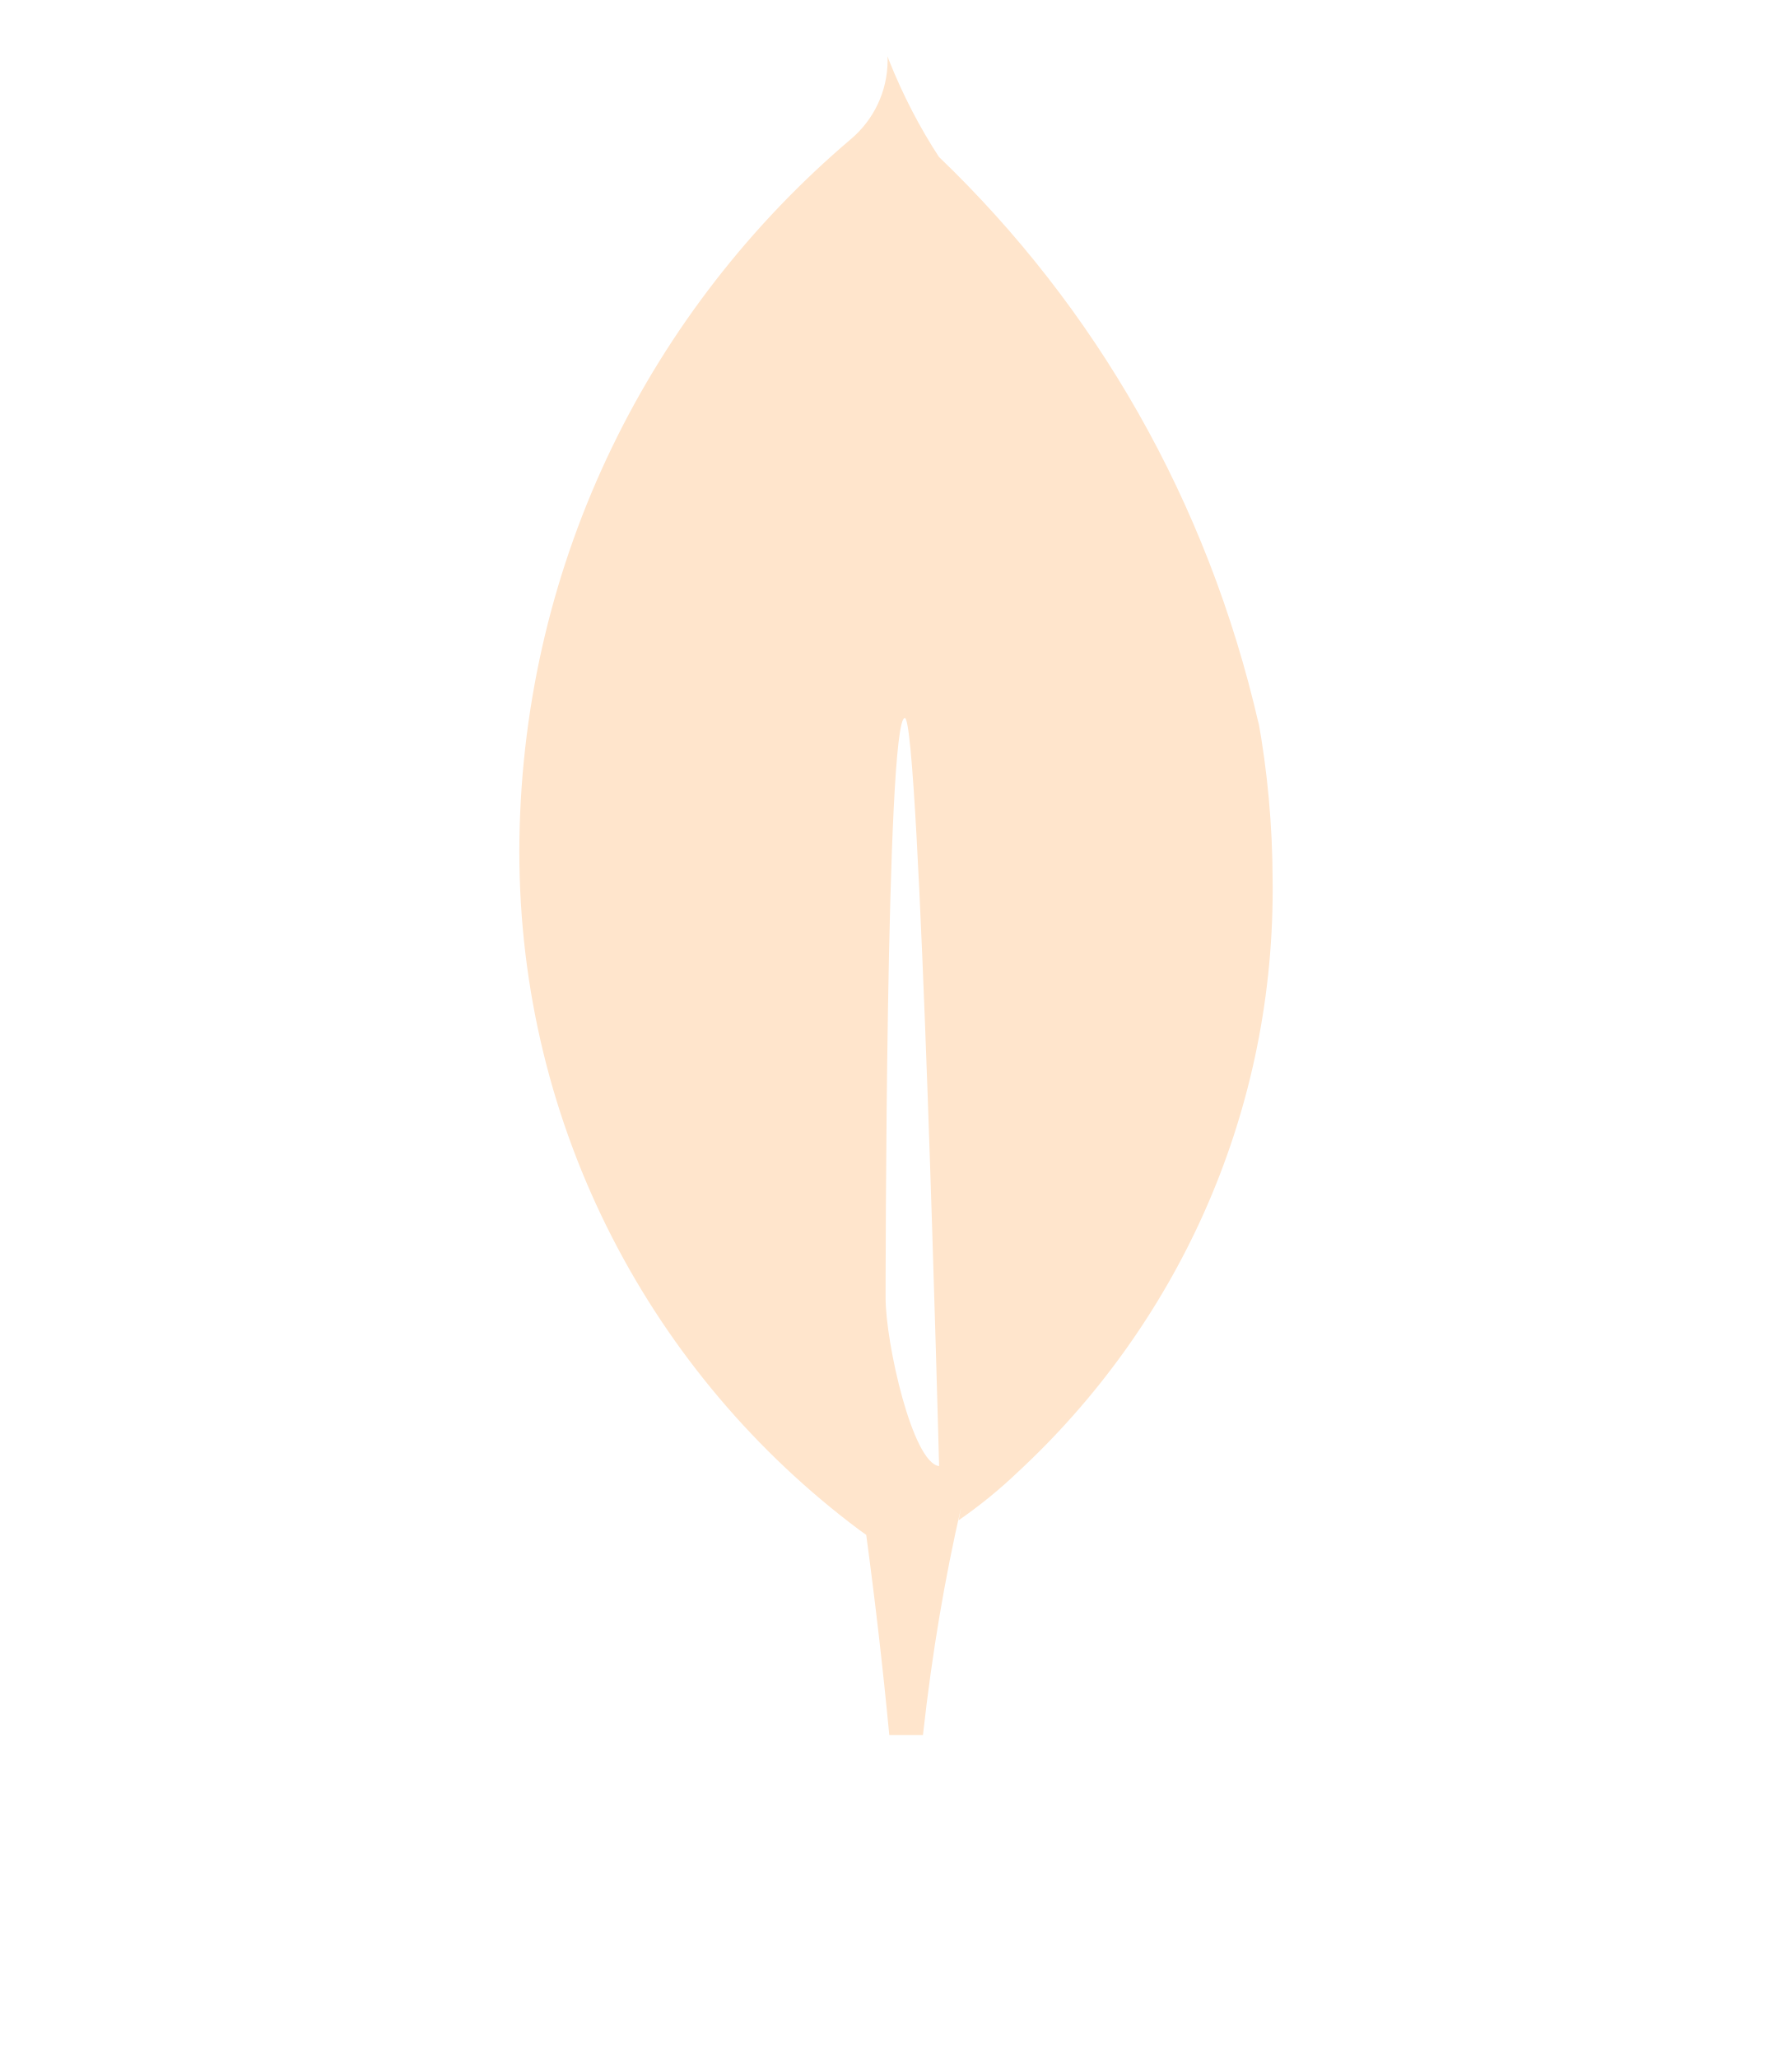
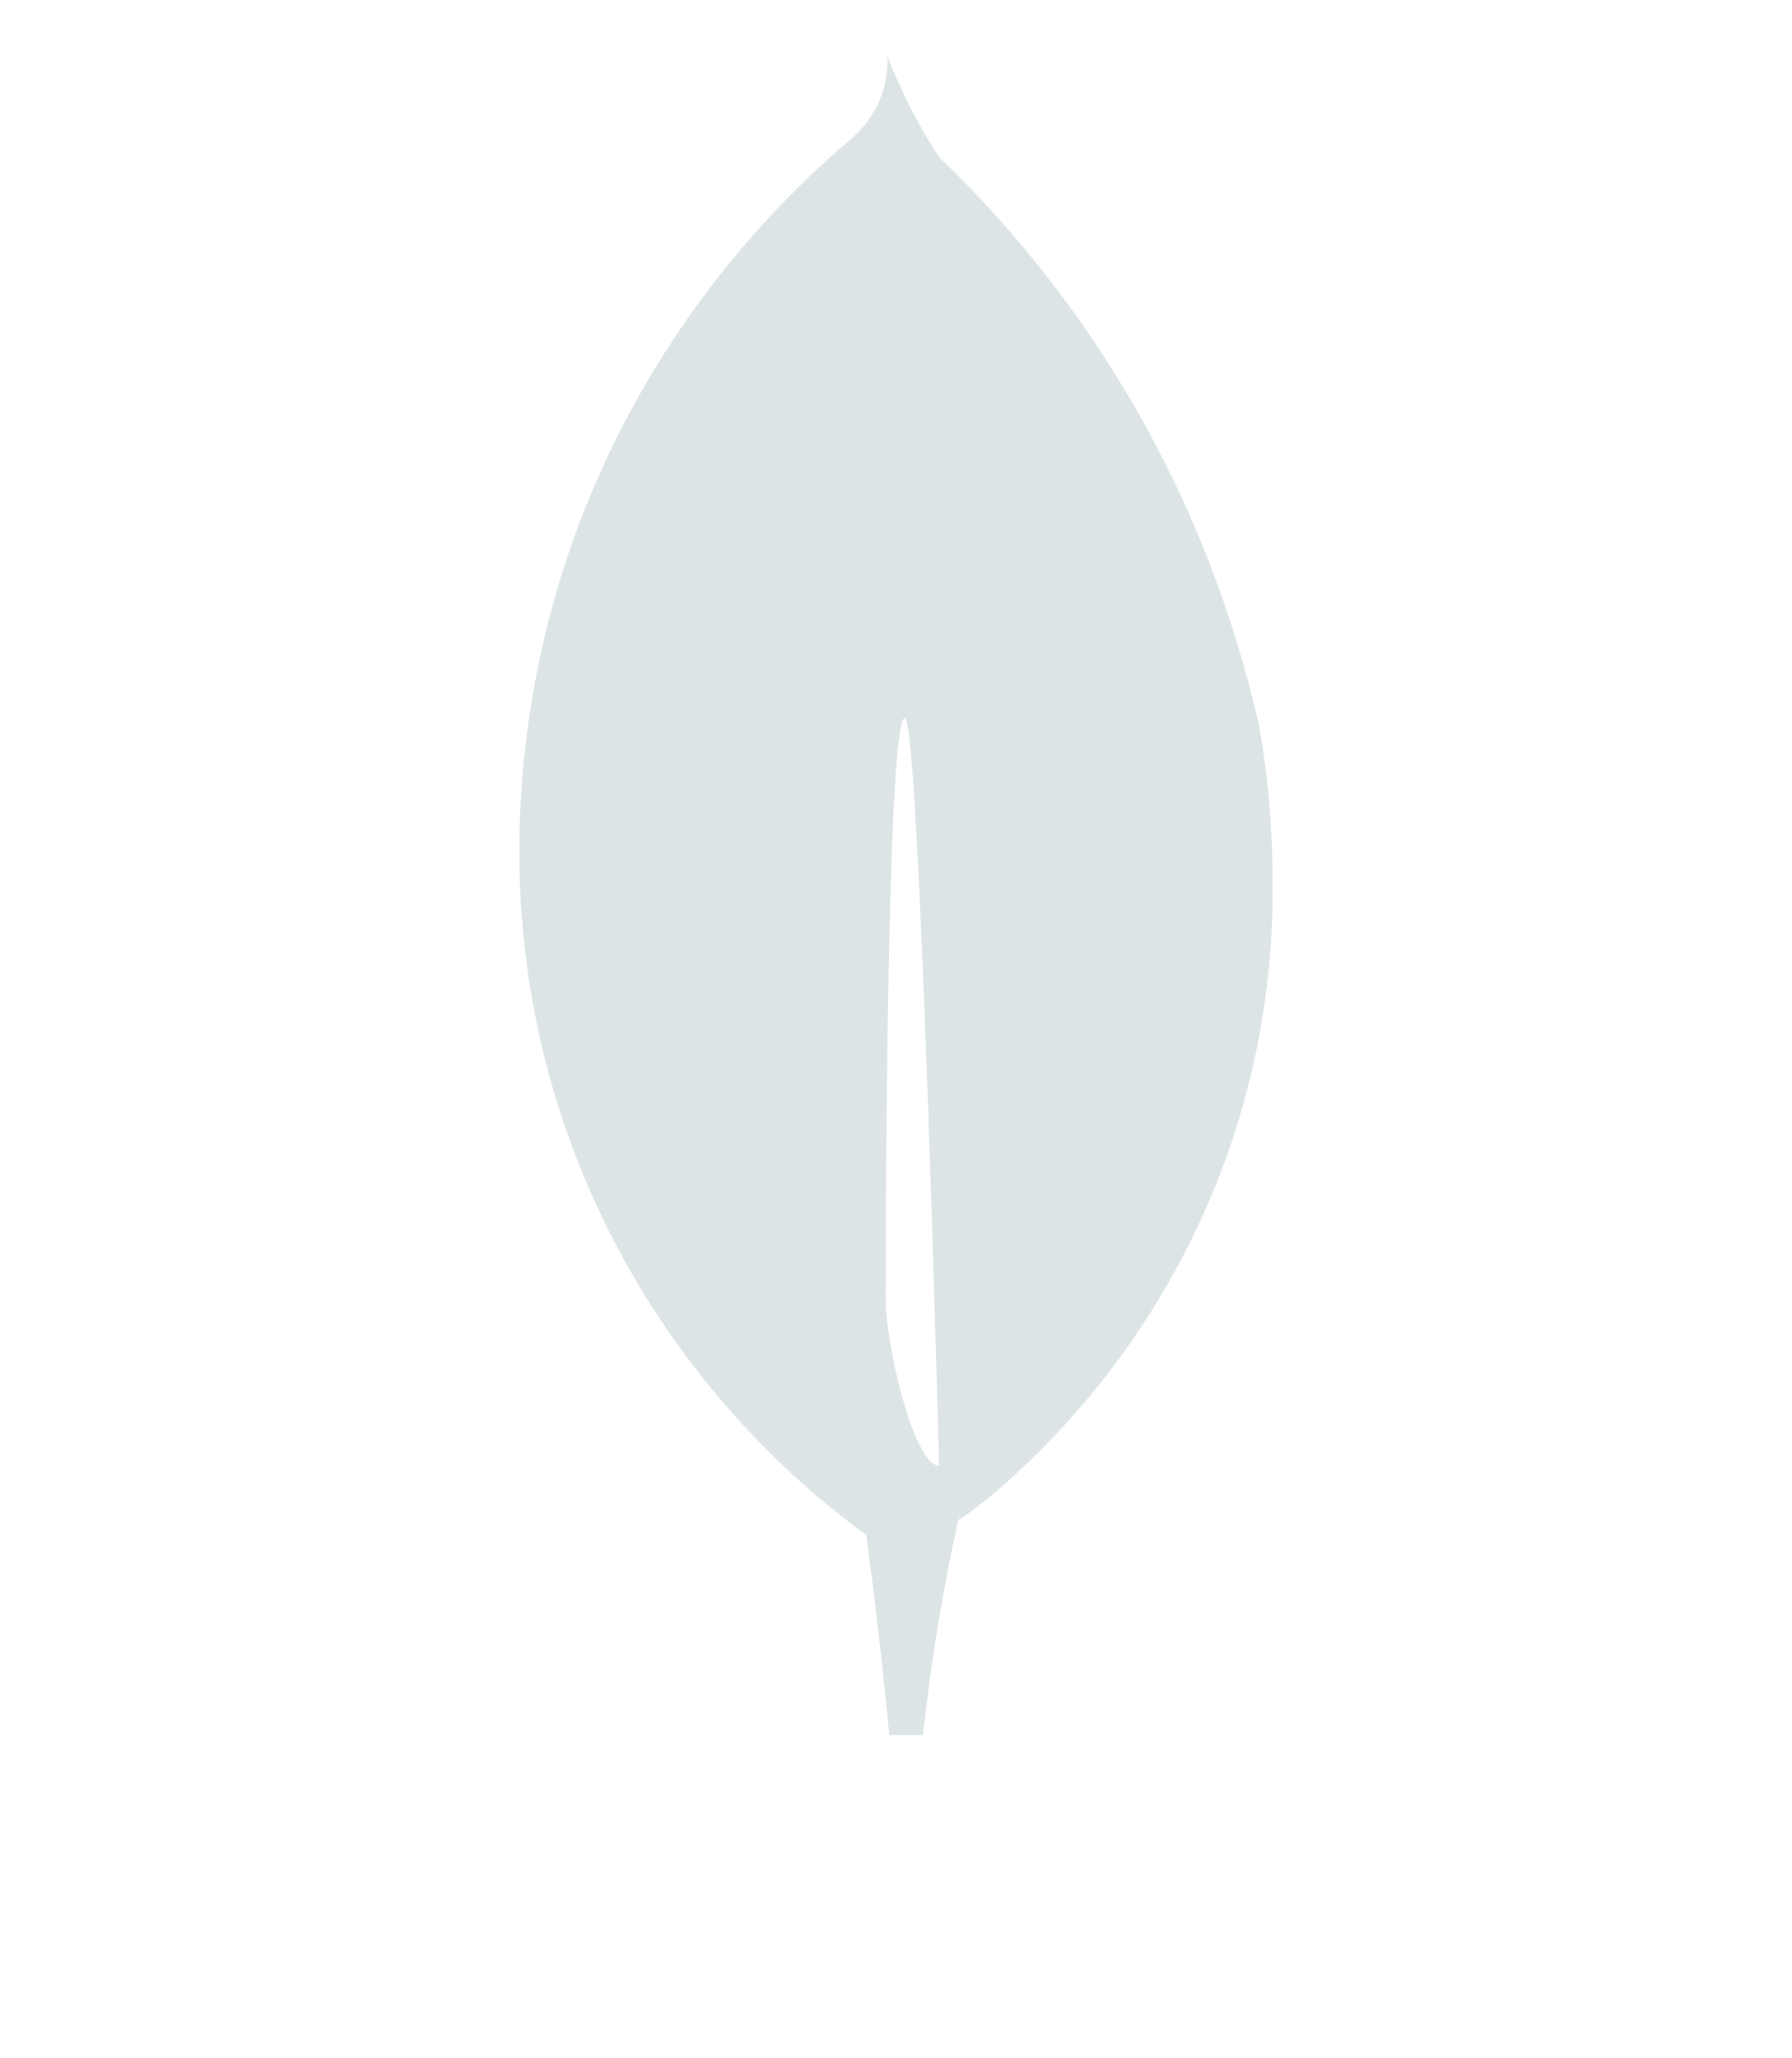
<svg xmlns="http://www.w3.org/2000/svg" viewBox="0 0 1024 1176.463">
-   <path d="M506.282 741.934s0-331.545 10.996-331.505c8.518 0 19.595 427.676 19.595 427.676-15.236-1.8-30.59-70.38-30.59-96.172zm213.376-327.706C690.254 285.704 625.82 175.22 537.01 89.928l-.217-.207c-10.823-16.51-20.696-35.47-28.63-55.412l-.762-2.17c.027.65.04 1.414.04 2.182 0 18.068-8.1 34.244-20.87 45.094l-.084.07c-114.356 97.092-187.13 240.154-189.54 400.272l-.005.413c-.028 1.977-.045 4.31-.045 6.65 0 158.628 76.32 299.43 194.246 387.69l1.264.905 2.8 2q7.72 57.088 13.195 114.447h19.234c5.32-47.713 12.492-89.487 21.87-130.42l-1.476 7.656c12.662-8.813 23.758-17.916 34.092-27.81l-.102.098c89.635-83.103 145.552-201.488 145.552-332.933 0-1.944-.012-3.886-.037-5.824l.003.294c-.093-31.405-2.956-62.077-8.355-91.866l.478 3.172z" fill="#ffe5cc" />
+   <path d="M506.282 741.934s0-331.545 10.996-331.505c8.518 0 19.595 427.676 19.595 427.676-15.236-1.8-30.59-70.38-30.59-96.172zm213.376-327.706C690.254 285.704 625.82 175.22 537.01 89.928l-.217-.207c-10.823-16.51-20.696-35.47-28.63-55.412l-.762-2.17c.027.65.04 1.414.04 2.182 0 18.068-8.1 34.244-20.87 45.094l-.084.07c-114.356 97.092-187.13 240.154-189.54 400.272l-.005.413c-.028 1.977-.045 4.31-.045 6.65 0 158.628 76.32 299.43 194.246 387.69l1.264.905 2.8 2q7.72 57.088 13.195 114.447h19.234c5.32-47.713 12.492-89.487 21.87-130.42l-1.476 7.656c12.662-8.813 23.758-17.916 34.092-27.81l-.102.098c89.635-83.103 145.552-201.488 145.552-332.933 0-1.944-.012-3.886-.037-5.824l.003.294c-.093-31.405-2.956-62.077-8.355-91.866l.478 3.172z" fill="#dde4e6" />
</svg>
